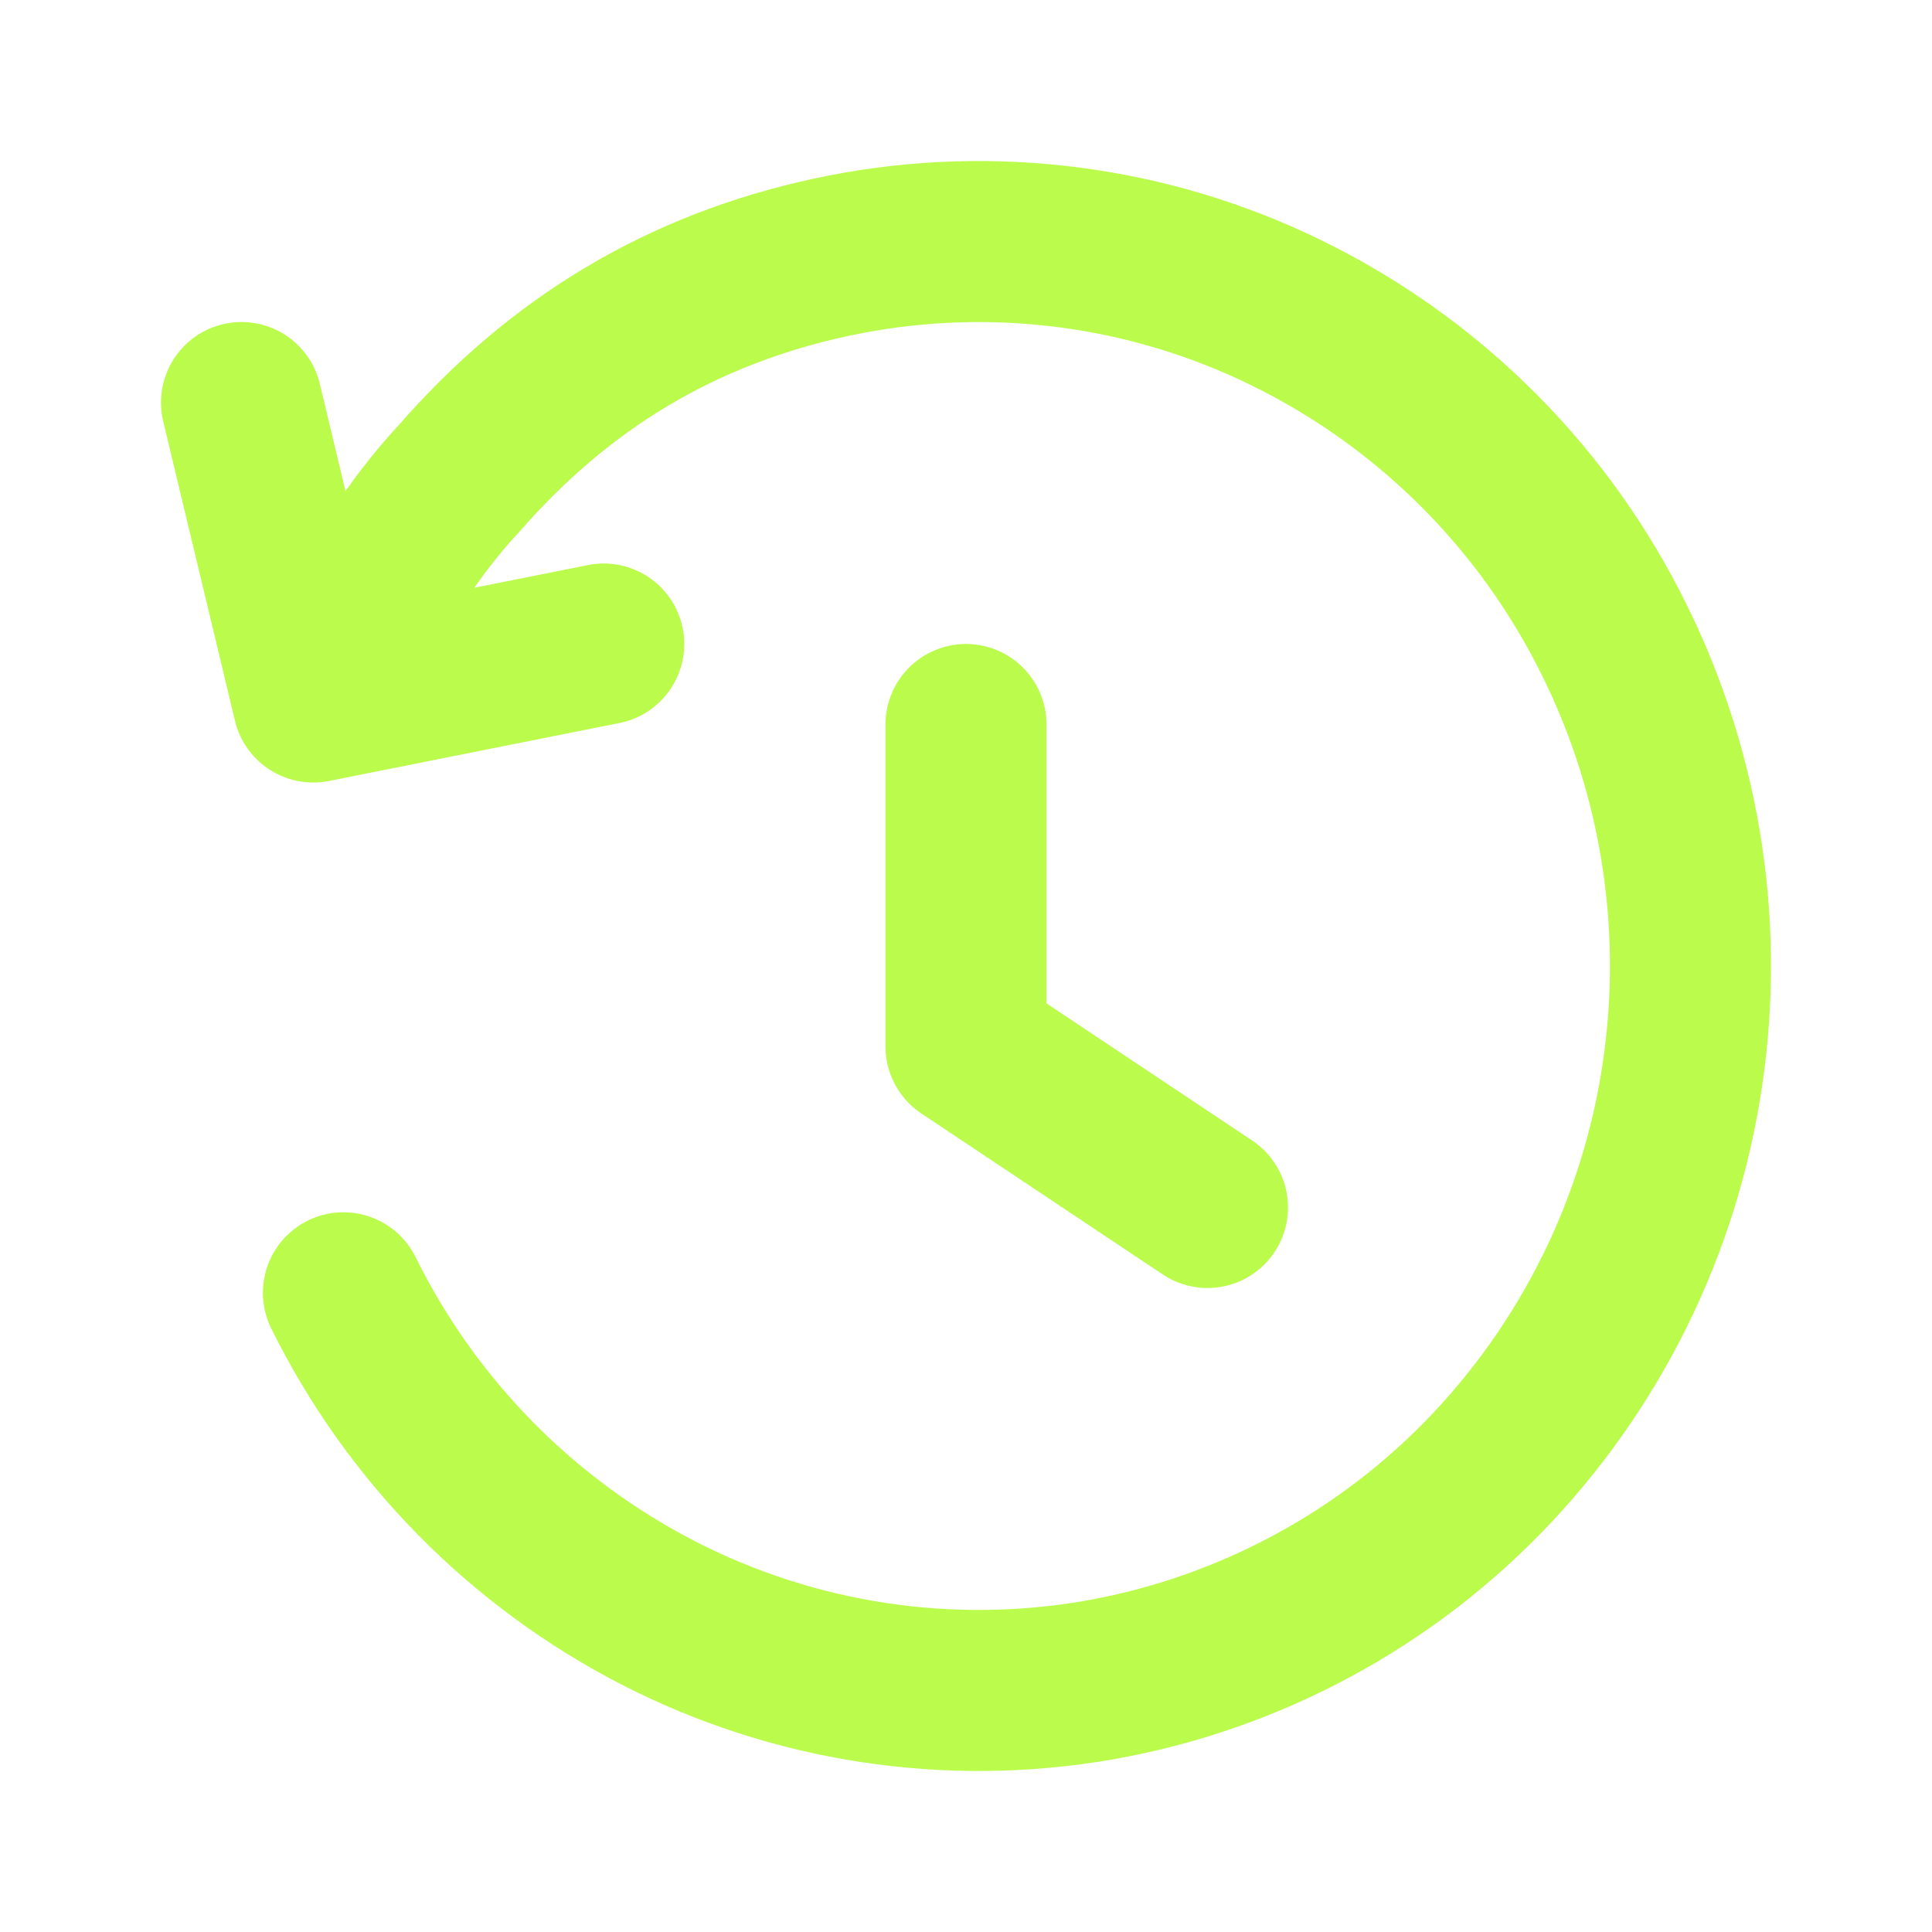
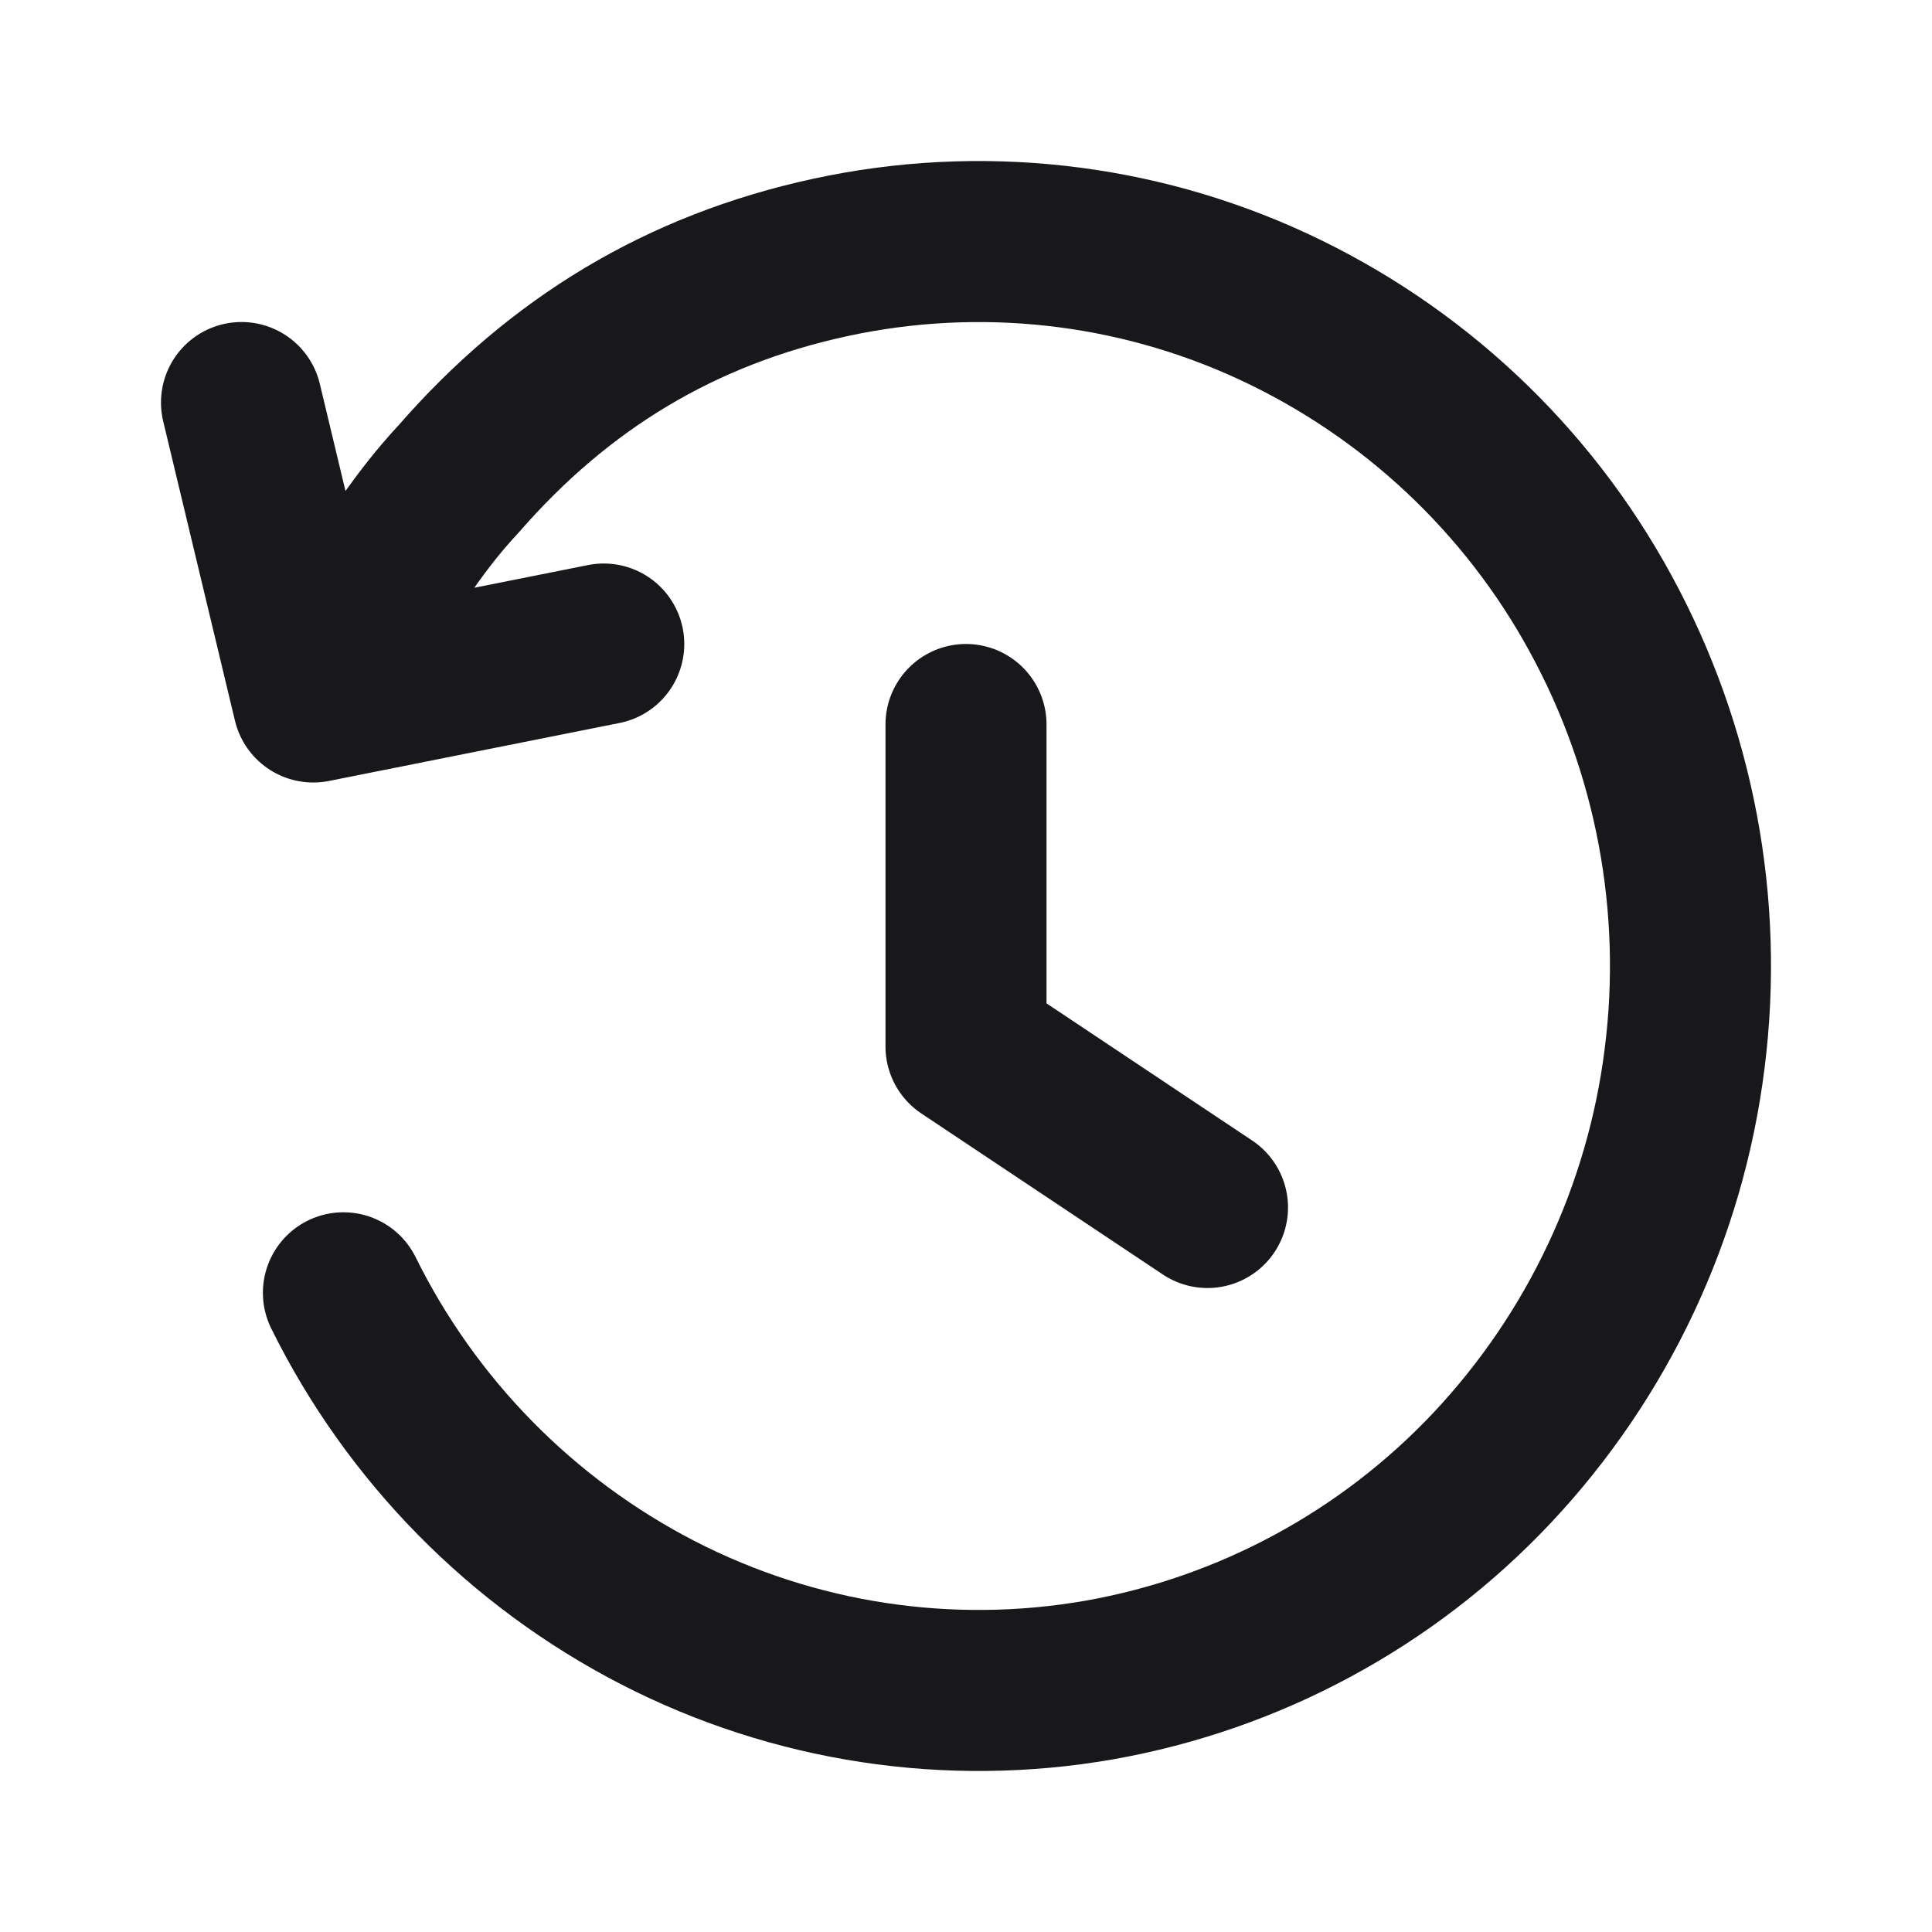
<svg xmlns="http://www.w3.org/2000/svg" width="20" height="20" viewBox="0 0 20 20" fill="none">
-   <path d="M3.555 13.383C4.26 14.809 5.403 15.971 6.817 16.698C8.221 17.419 9.822 17.663 11.377 17.392C12.936 17.117 14.365 16.345 15.449 15.192C16.543 14.027 17.24 12.545 17.439 10.959C17.641 9.37 17.337 7.757 16.569 6.351C15.809 4.955 14.62 3.841 13.178 3.172C11.746 2.508 10.137 2.331 8.595 2.665C7.053 2.999 5.79 3.759 4.745 4.961C4.619 5.094 4.133 5.633 3.728 6.445M6.25 6.667L3.243 7.267L2.5 4.167M10 7.5V10.833L12.5 12.5" stroke="#BBFB4C" stroke-width="1.667" stroke-linecap="round" stroke-linejoin="round" />
+   <path d="M3.555 13.383C4.26 14.809 5.403 15.971 6.817 16.698C8.221 17.419 9.822 17.663 11.377 17.392C12.936 17.117 14.365 16.345 15.449 15.192C16.543 14.027 17.24 12.545 17.439 10.959C17.641 9.37 17.337 7.757 16.569 6.351C15.809 4.955 14.62 3.841 13.178 3.172C11.746 2.508 10.137 2.331 8.595 2.665C7.053 2.999 5.79 3.759 4.745 4.961C4.619 5.094 4.133 5.633 3.728 6.445M6.25 6.667L3.243 7.267L2.5 4.167M10 7.5V10.833L12.5 12.5" stroke="hsl(240 5.9% 10%)" stroke-width="1.667" stroke-linecap="round" stroke-linejoin="round" />
</svg>
